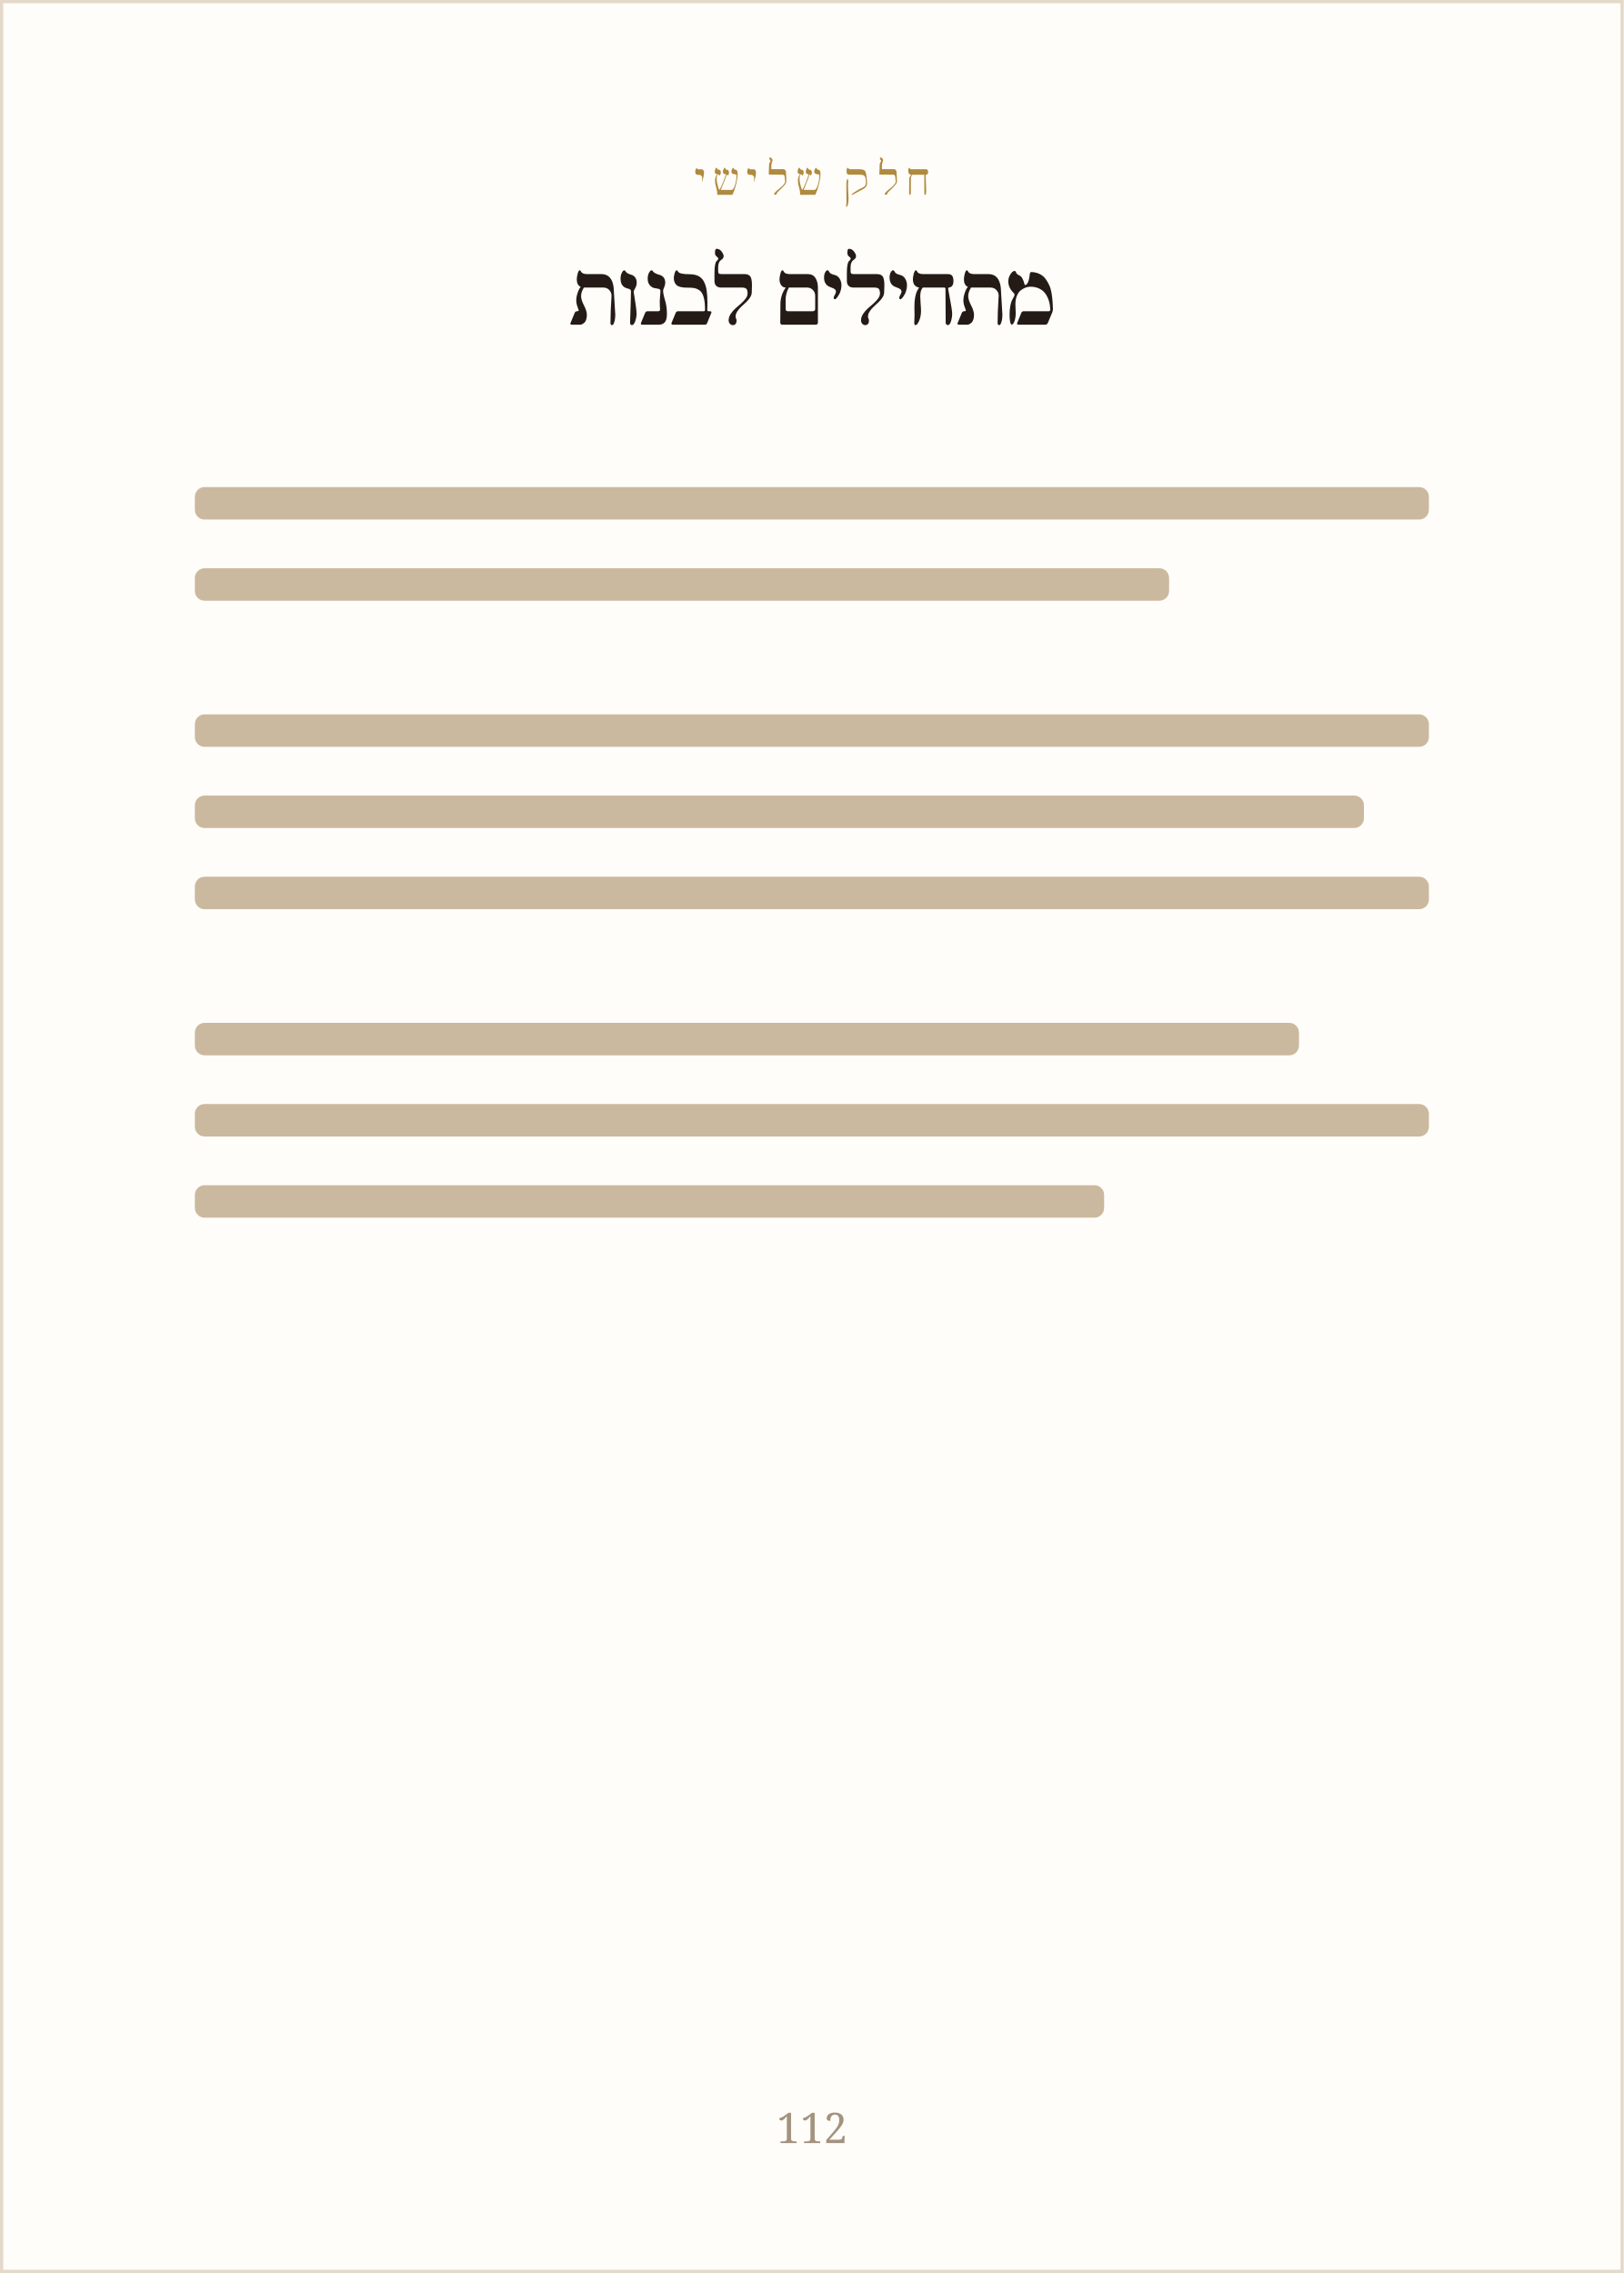
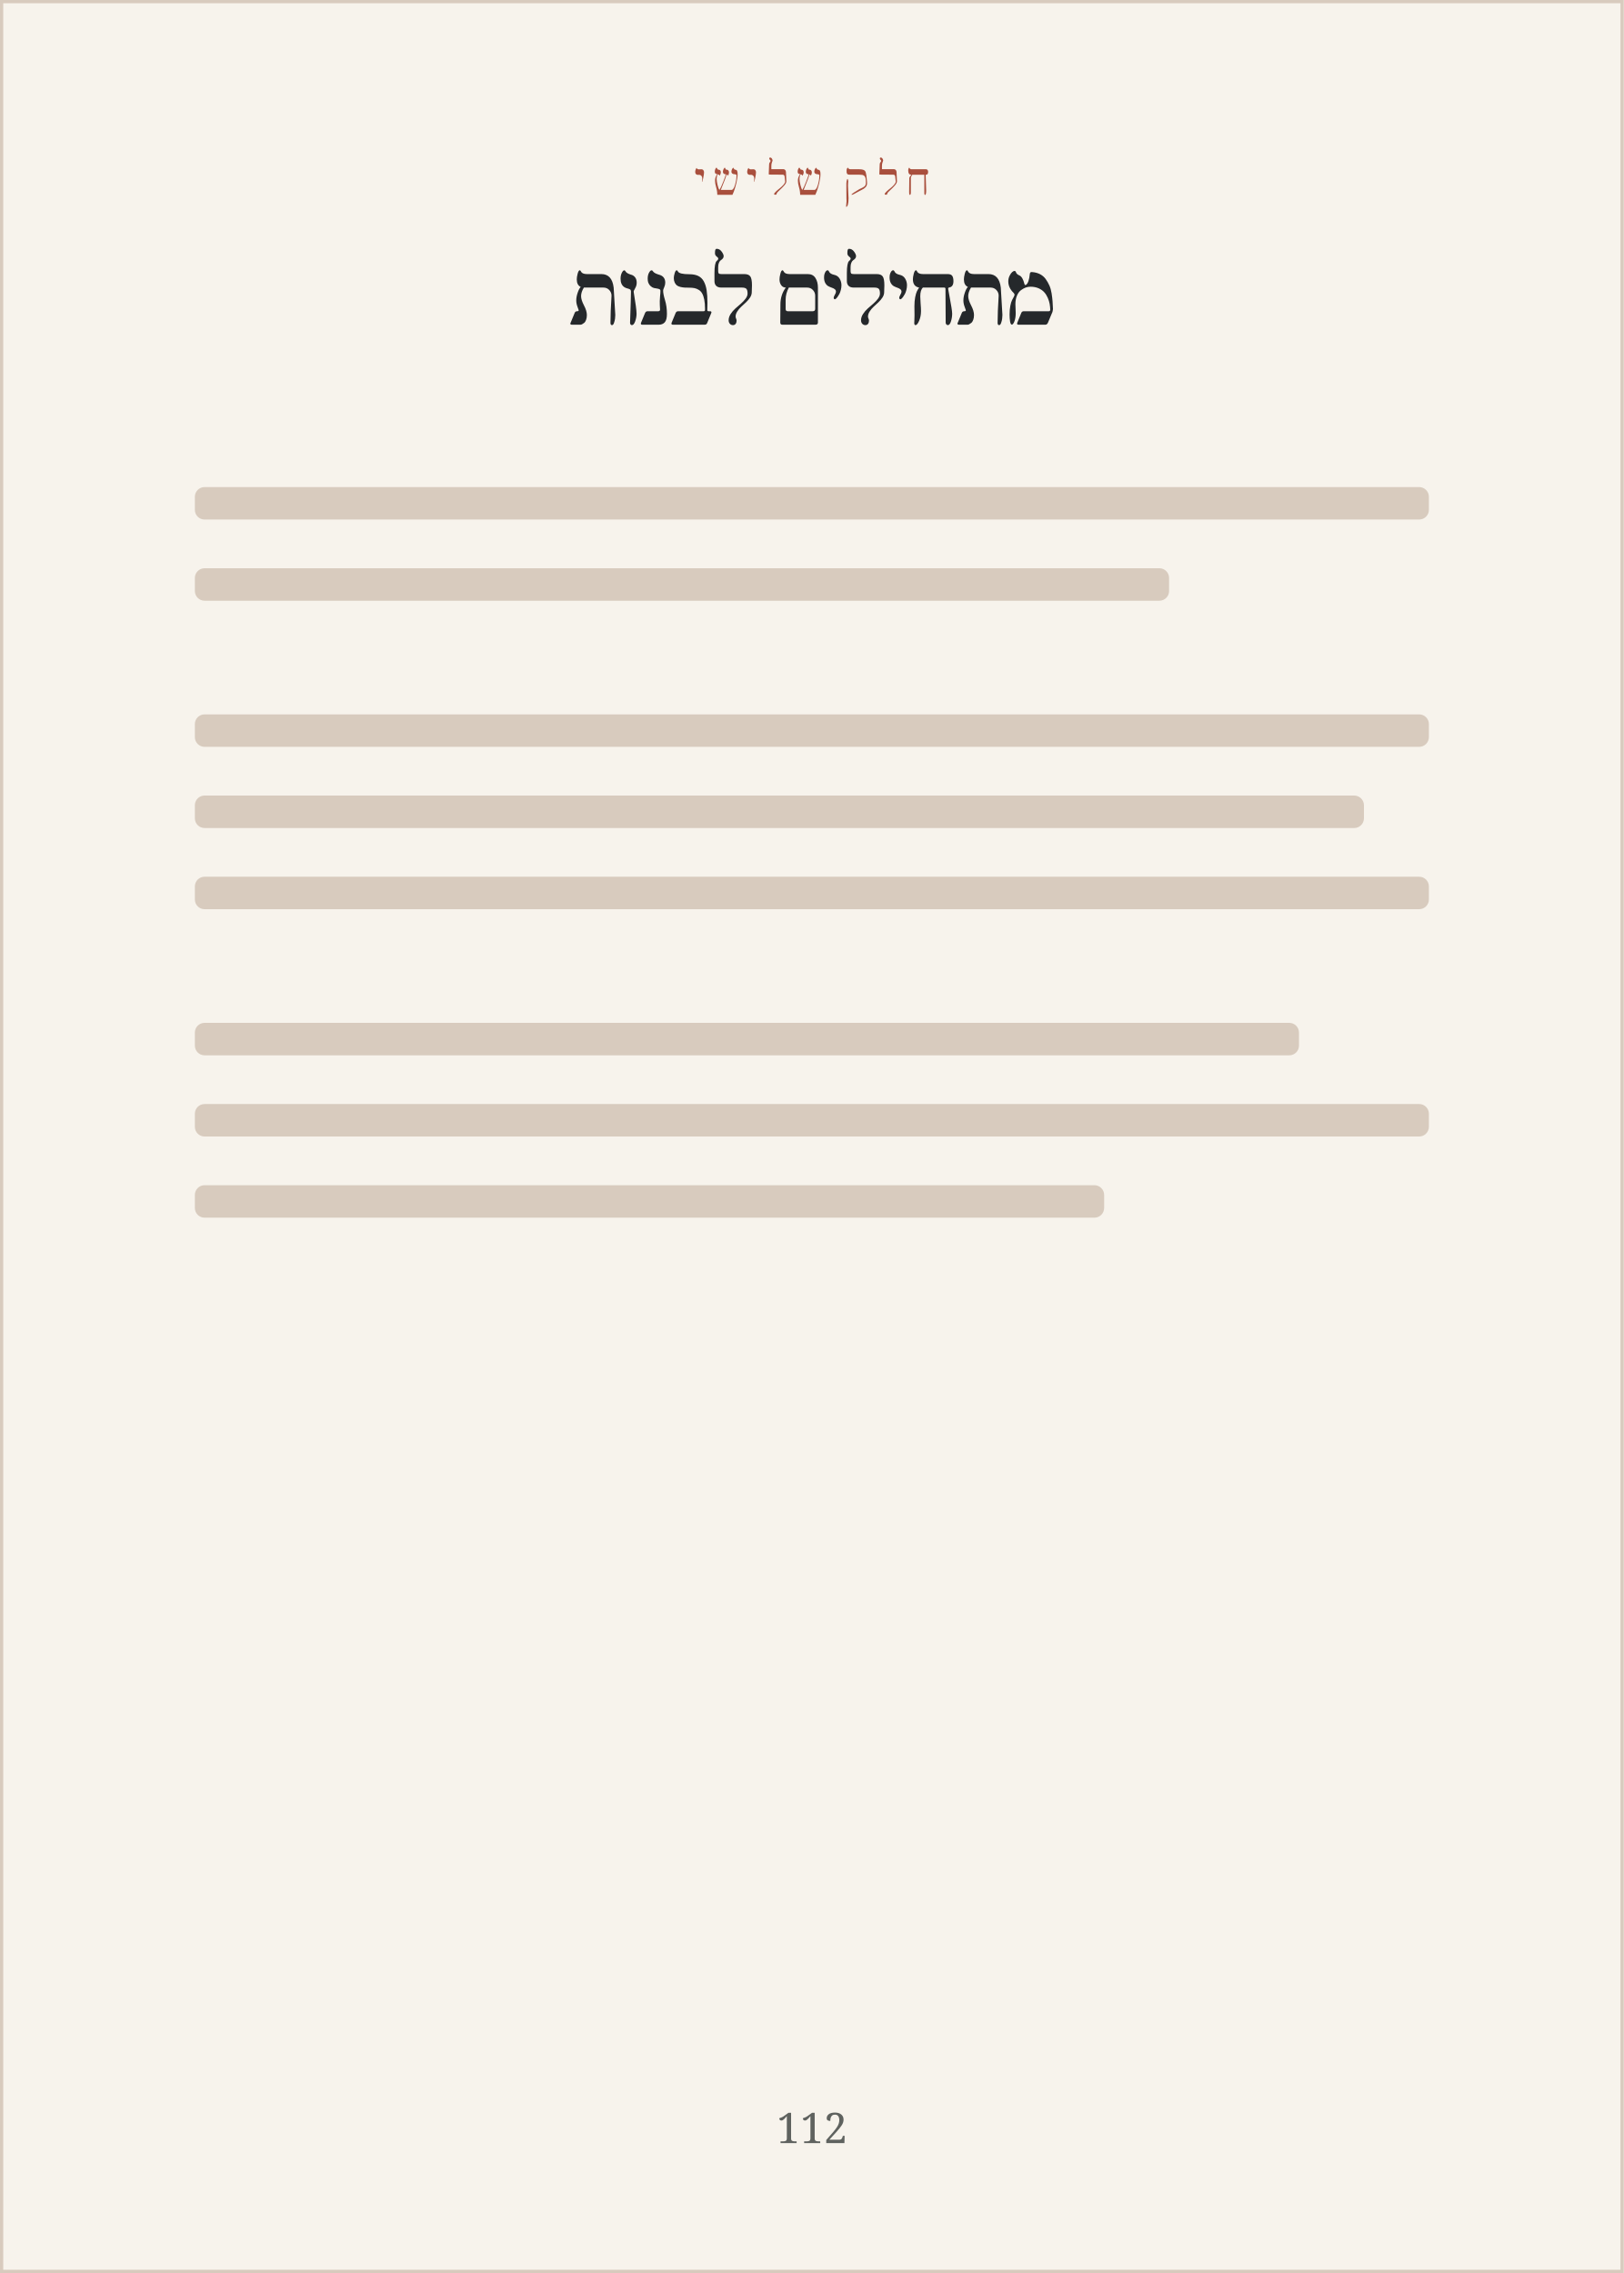
<svg xmlns="http://www.w3.org/2000/svg" width="500" height="700" viewBox="0 0 500 700" role="img" aria-label="עמוד לדוגמה מהספר - Placeholder, יוחלף בסריקה אמיתית">
-   <rect width="500" height="700" fill="#fffdf9" />
-   <rect x="0.5" y="0.5" width="499" height="699" fill="none" stroke="#e4d9c9" />
-   <text x="250" y="60" text-anchor="middle" fill="#b08a3e" font-family="Georgia, serif" font-size="14" letter-spacing="2">חלק שלישי</text>
-   <text x="250" y="100" text-anchor="middle" fill="#241b17" font-family="Georgia, serif" font-size="26" font-weight="600">מתחילים לבנות</text>
-   <g fill="#cbb99f">
+   <rect width="500" height="700" fill="#f7f3ec" />
+   <rect x="0.5" y="0.5" width="499" height="699" fill="none" stroke="#d8cbbe" />
+   <text x="250" y="60" text-anchor="middle" fill="#a94f3d" font-family="Georgia, serif" font-size="14" letter-spacing="2">חלק שלישי</text>
+   <text x="250" y="100" text-anchor="middle" fill="#25282b" font-family="Georgia, serif" font-size="26" font-weight="600">מתחילים לבנות</text>
+   <g fill="#d8cbbe">
    <rect x="60" y="150" width="380" height="10" rx="3" />
    <rect x="60" y="175" width="300" height="10" rx="3" />
    <rect x="60" y="220" width="380" height="10" rx="3" />
    <rect x="60" y="245" width="360" height="10" rx="3" />
    <rect x="60" y="270" width="380" height="10" rx="3" />
    <rect x="60" y="315" width="340" height="10" rx="3" />
    <rect x="60" y="340" width="380" height="10" rx="3" />
    <rect x="60" y="365" width="280" height="10" rx="3" />
  </g>
-   <text x="250" y="660" text-anchor="middle" fill="#a3937f" font-family="Georgia, serif" font-size="13">112</text>
+   <text x="250" y="660" text-anchor="middle" fill="#5f625f" font-family="Georgia, serif" font-size="13">112</text>
</svg>
